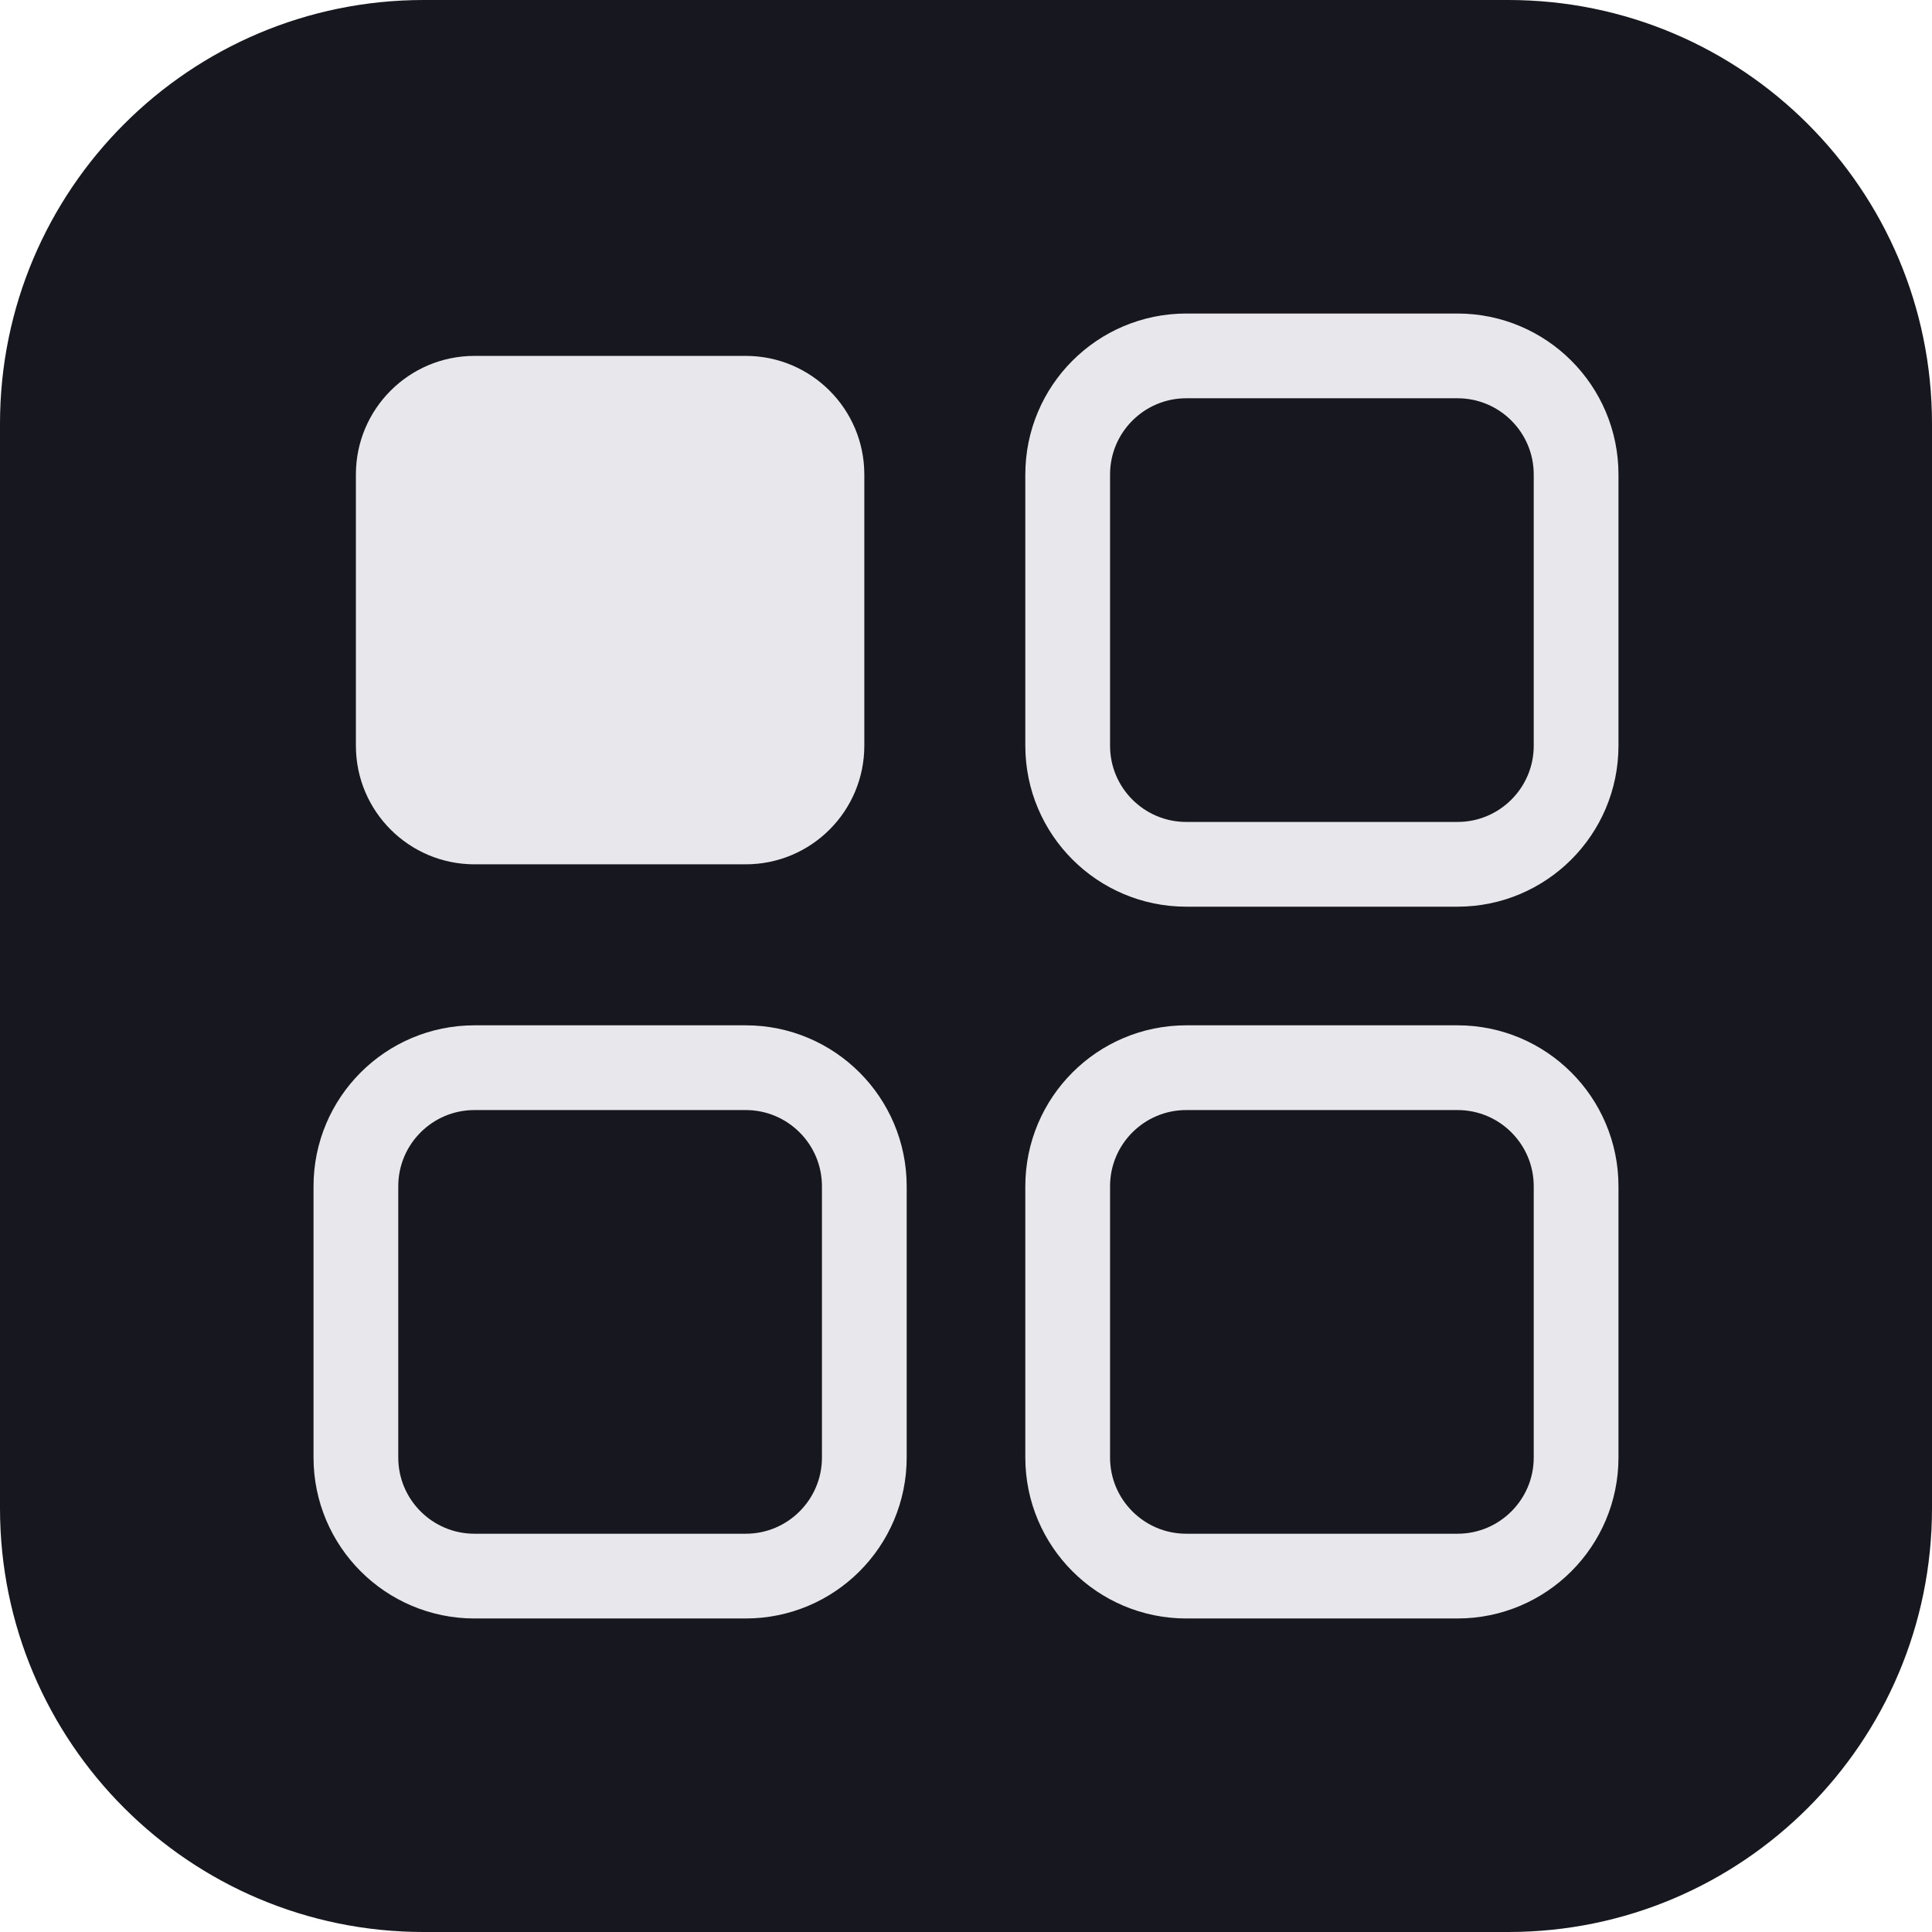
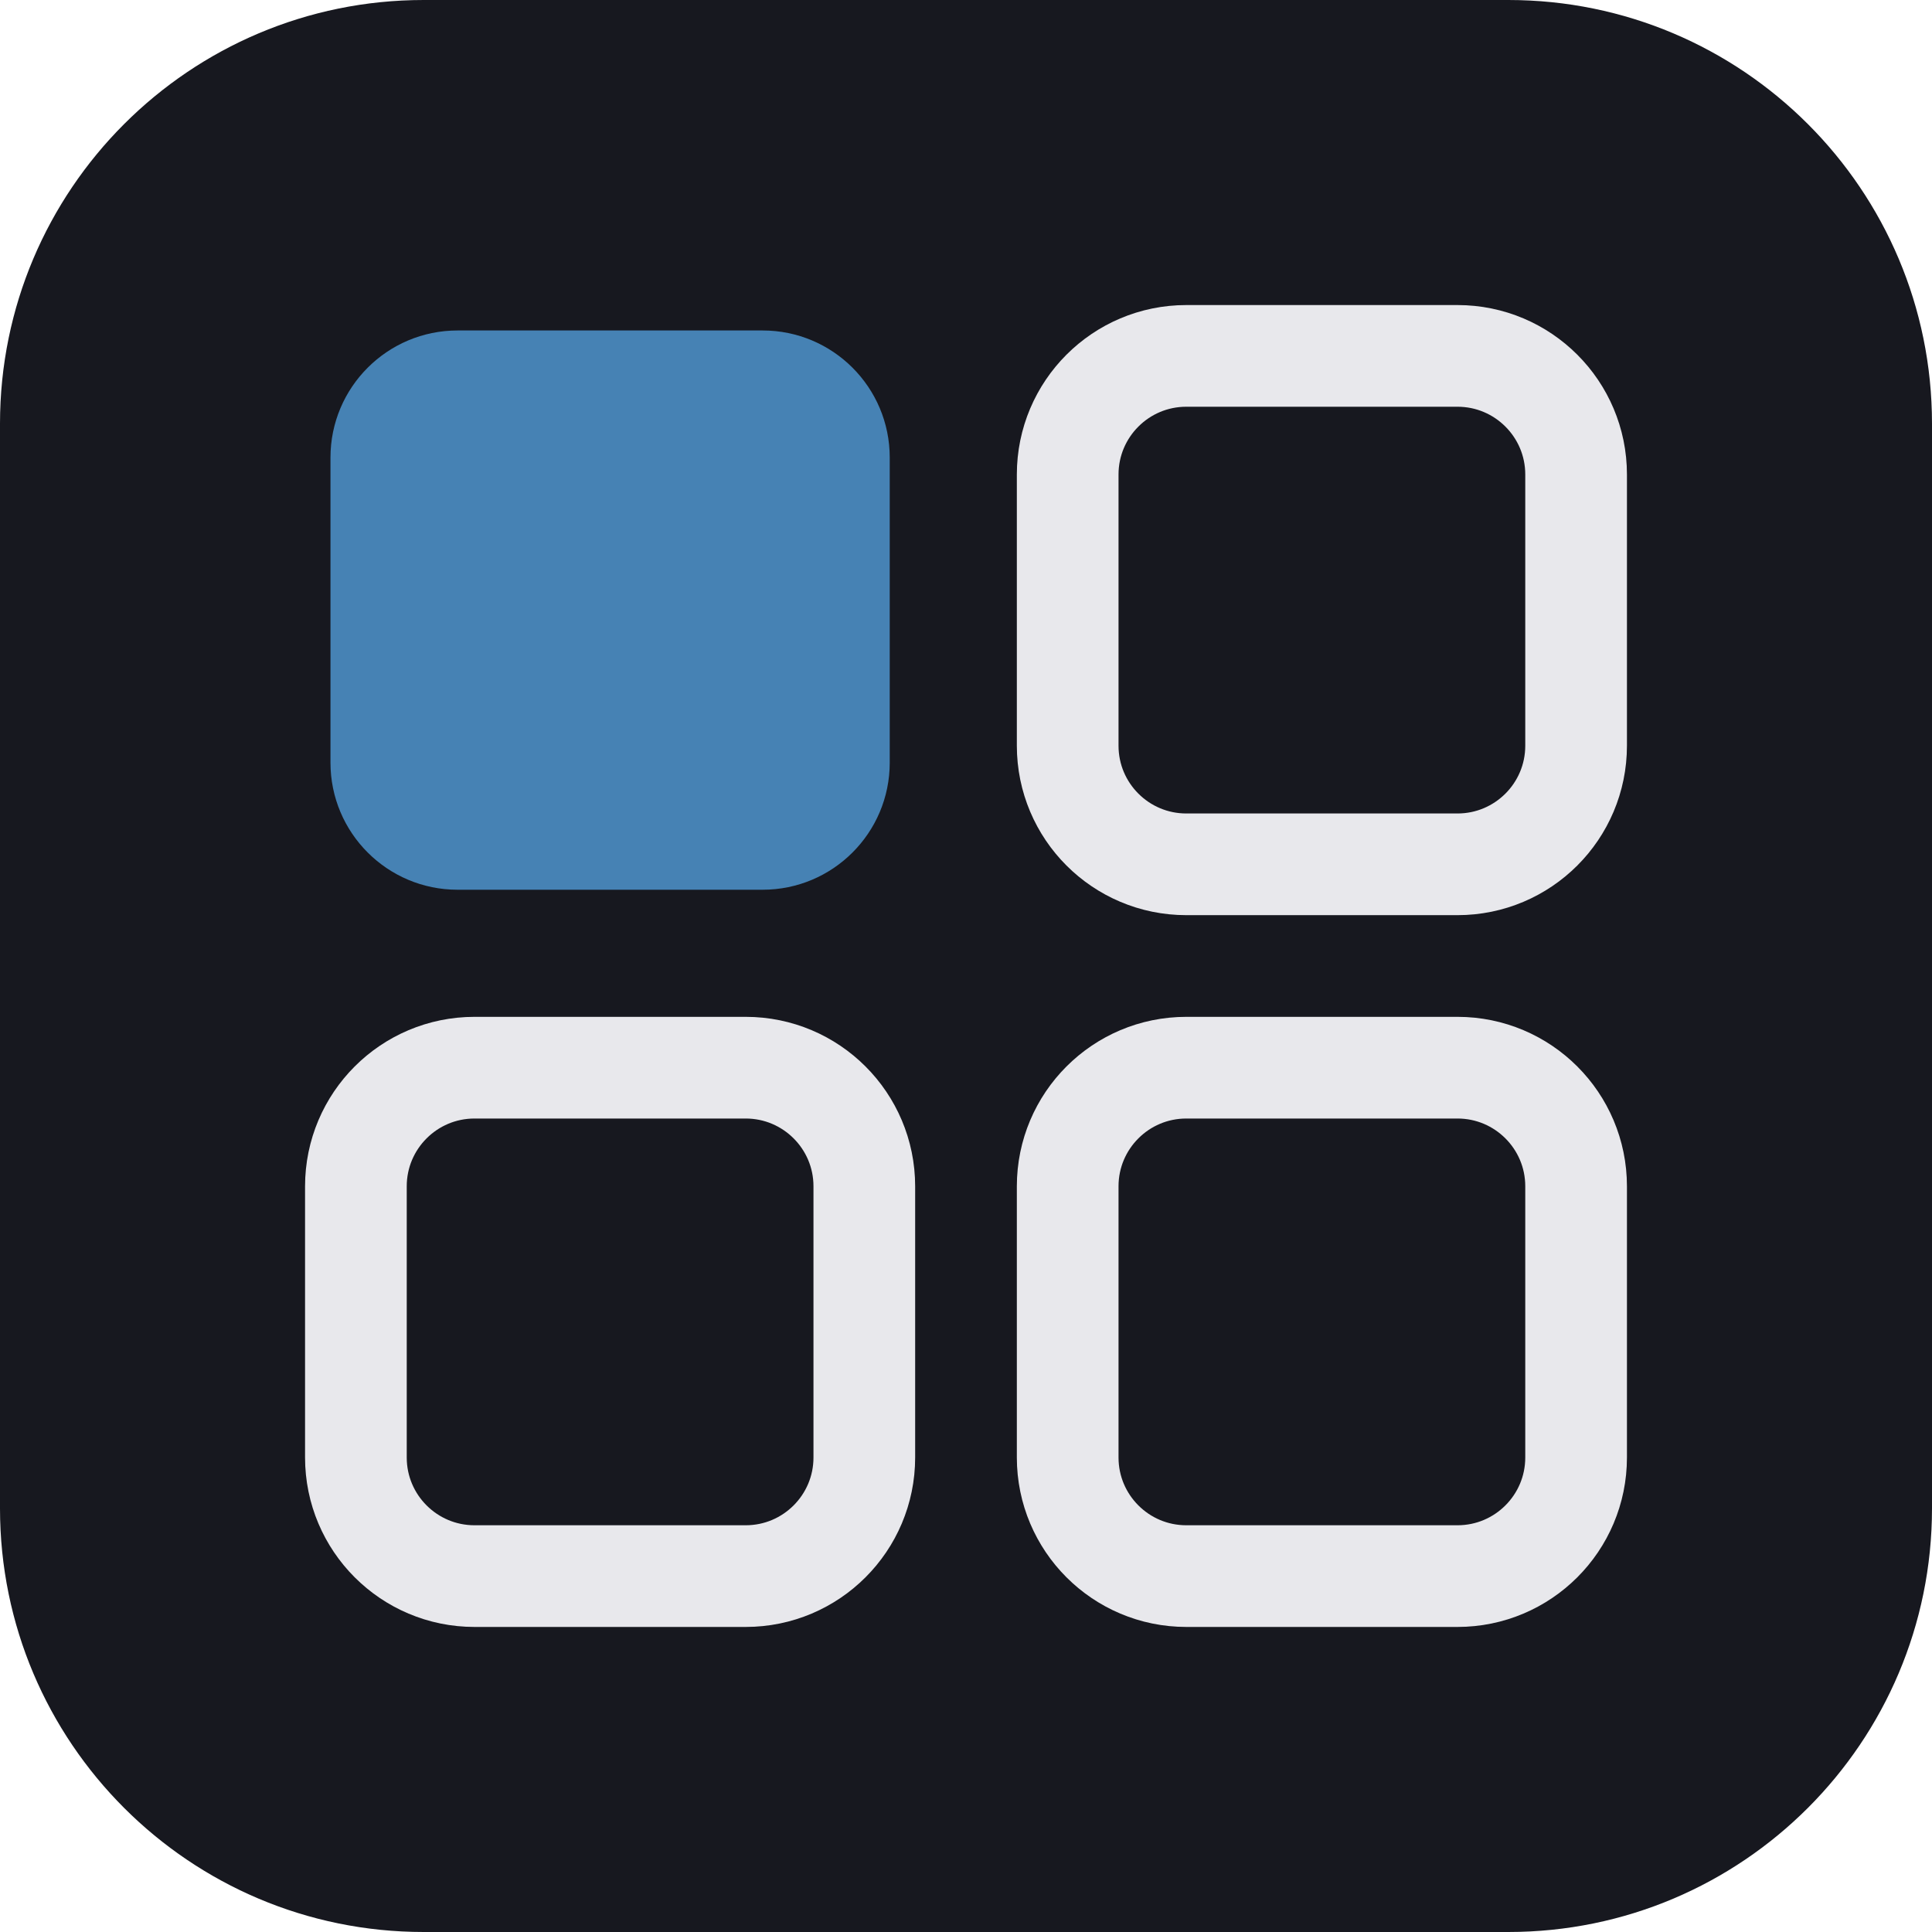
<svg xmlns="http://www.w3.org/2000/svg" viewBox="0 0 456 456">
  <rect width="456" height="456" rx="100" fill="#17181f" />
-   <rect x="84" y="84" width="120" height="120" rx="28" fill="#e8e8ec" />
-   <rect x="252" y="84" width="120" height="120" rx="28" fill="none" stroke="#e8e8ec" stroke-width="20" />
-   <rect x="84" y="252" width="120" height="120" rx="28" fill="none" stroke="#e8e8ec" stroke-width="20" />
-   <rect x="252" y="252" width="120" height="120" rx="28" fill="none" stroke="#e8e8ec" stroke-width="20" />
+   <rect x="78" y="78" width="132" height="132" rx="30" fill="#4682b4" />
+   <rect x="252" y="84" width="120" height="120" rx="28" fill="none" stroke="#e8e8ec" stroke-width="24" />
+   <rect x="84" y="252" width="120" height="120" rx="28" fill="none" stroke="#e8e8ec" stroke-width="24" />
+   <rect x="252" y="252" width="120" height="120" rx="28" fill="none" stroke="#e8e8ec" stroke-width="24" />
</svg>
